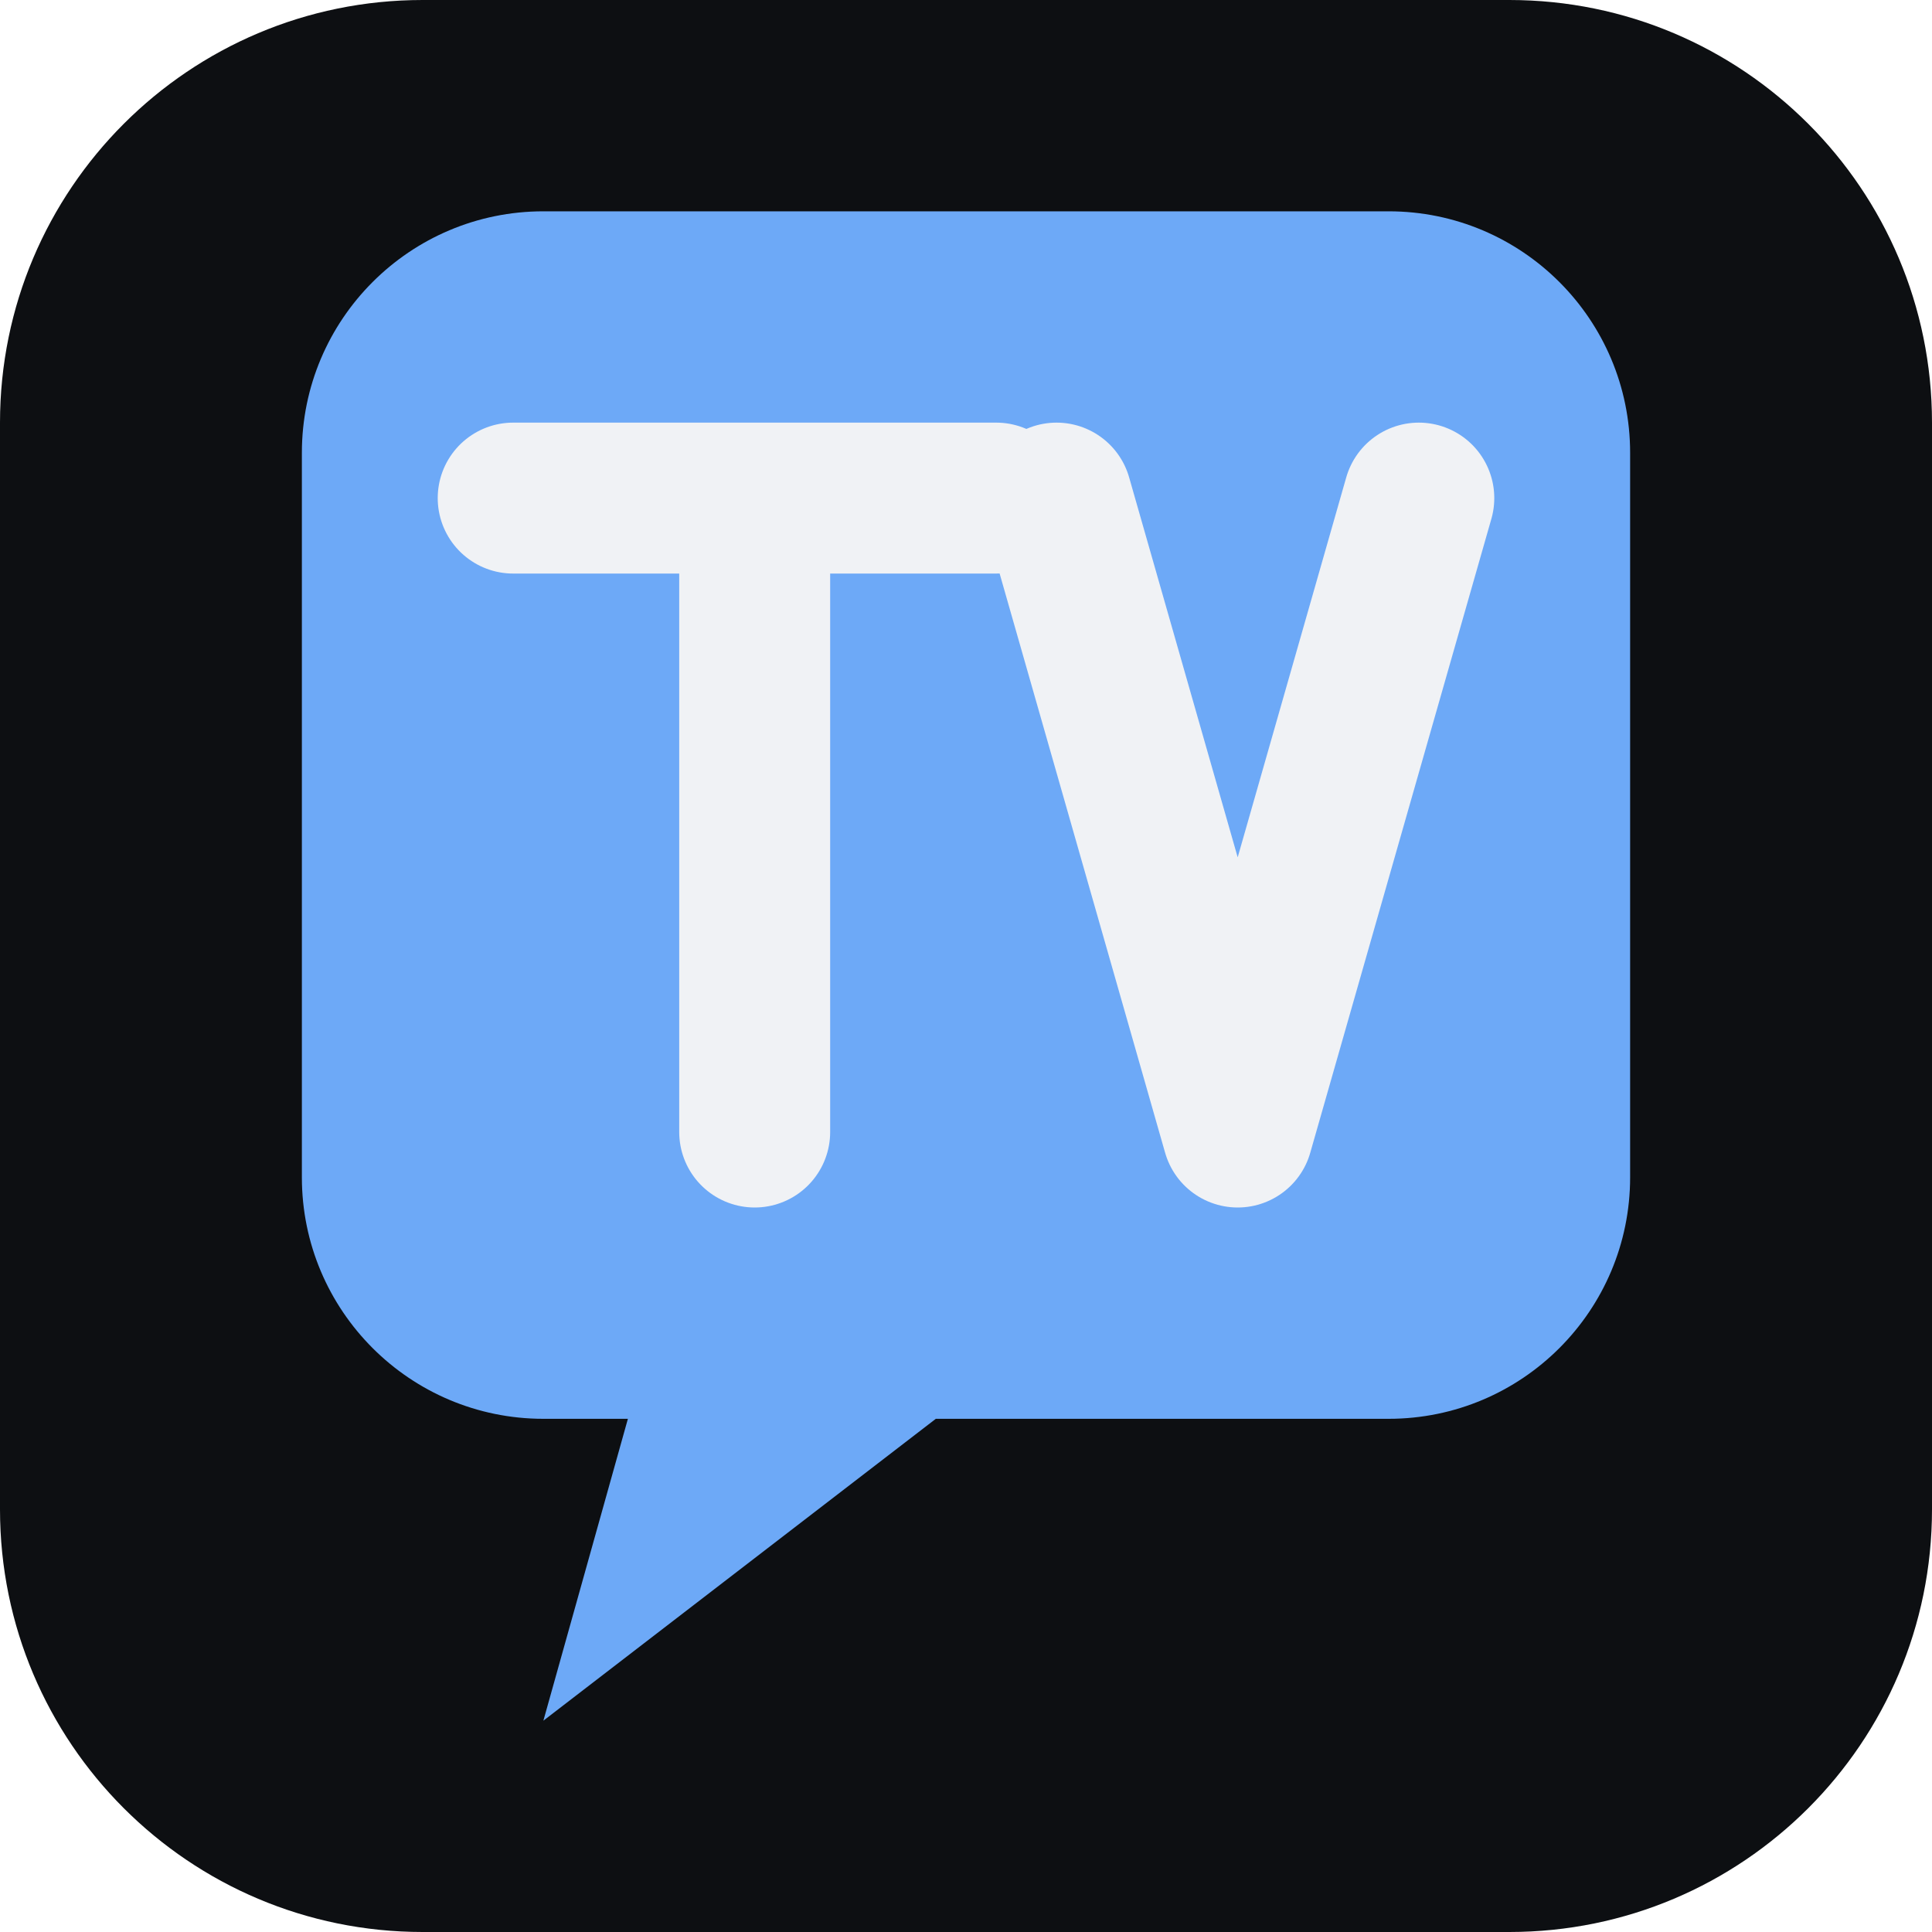
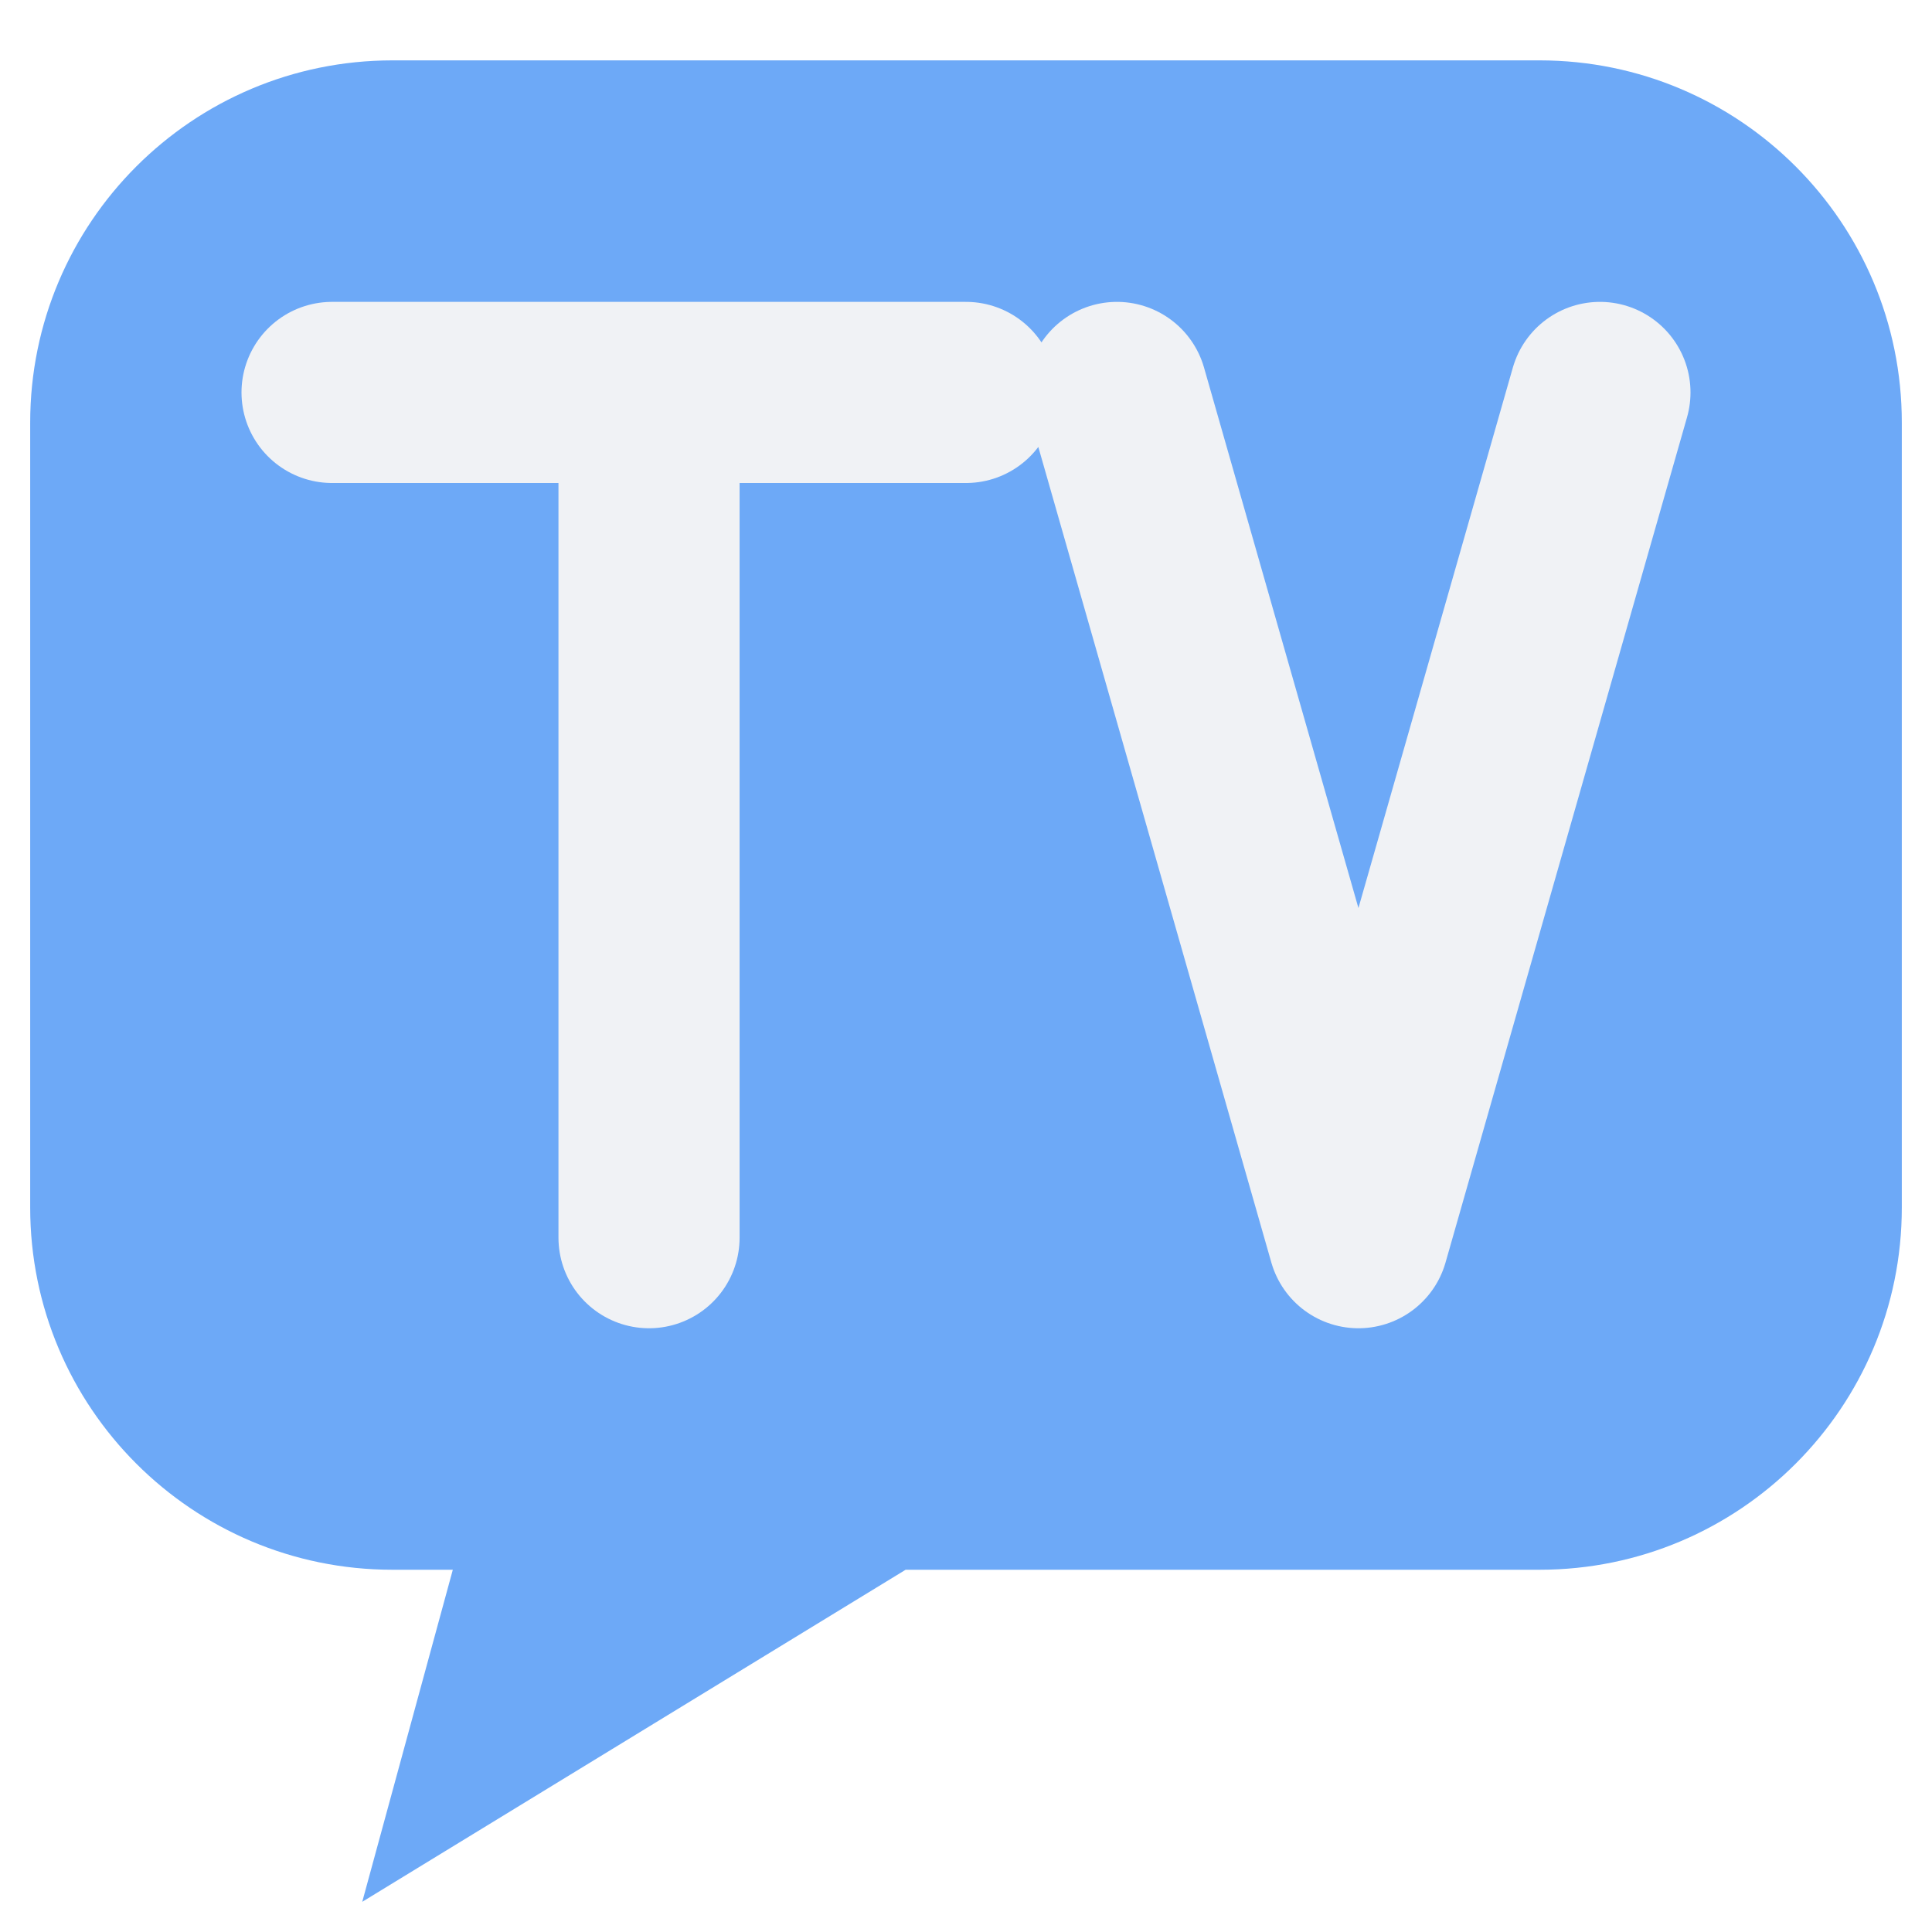
<svg xmlns="http://www.w3.org/2000/svg" viewBox="0 0 64 64">
-   <rect width="64" height="64" rx="14" fill="#0d0f12" />
-   <path fill="#6da9f7" d="M10 15a8 8 0 0 1 8-8h28a8 8 0 0 1 8 8v24a8 8 0 0 1-8 8H31L18 57l2.8-10H18a8 8 0 0 1-8-8V15Z" />
-   <path d="M17 16.5h16M25 16.5v21M35 16.5l6 21 6-21" fill="none" stroke="#f0f2f5" stroke-linejoin="round" stroke-linecap="round" stroke-width="5" />
+   <path fill="#6da9f7" d="M1 14A12 12 0 0 1 13 2h38a12 12 0 0 1 12 12v26a12 12 0 0 1-12 12H30L12 63l3-11h-2A12 12 0 0 1 1 40Z" />
+   <path d="M11 13h21M21.5 13v28M37 13l8 28 8-28" fill="none" stroke="#f0f2f5" stroke-linejoin="round" stroke-linecap="round" stroke-width="6" />
</svg>
